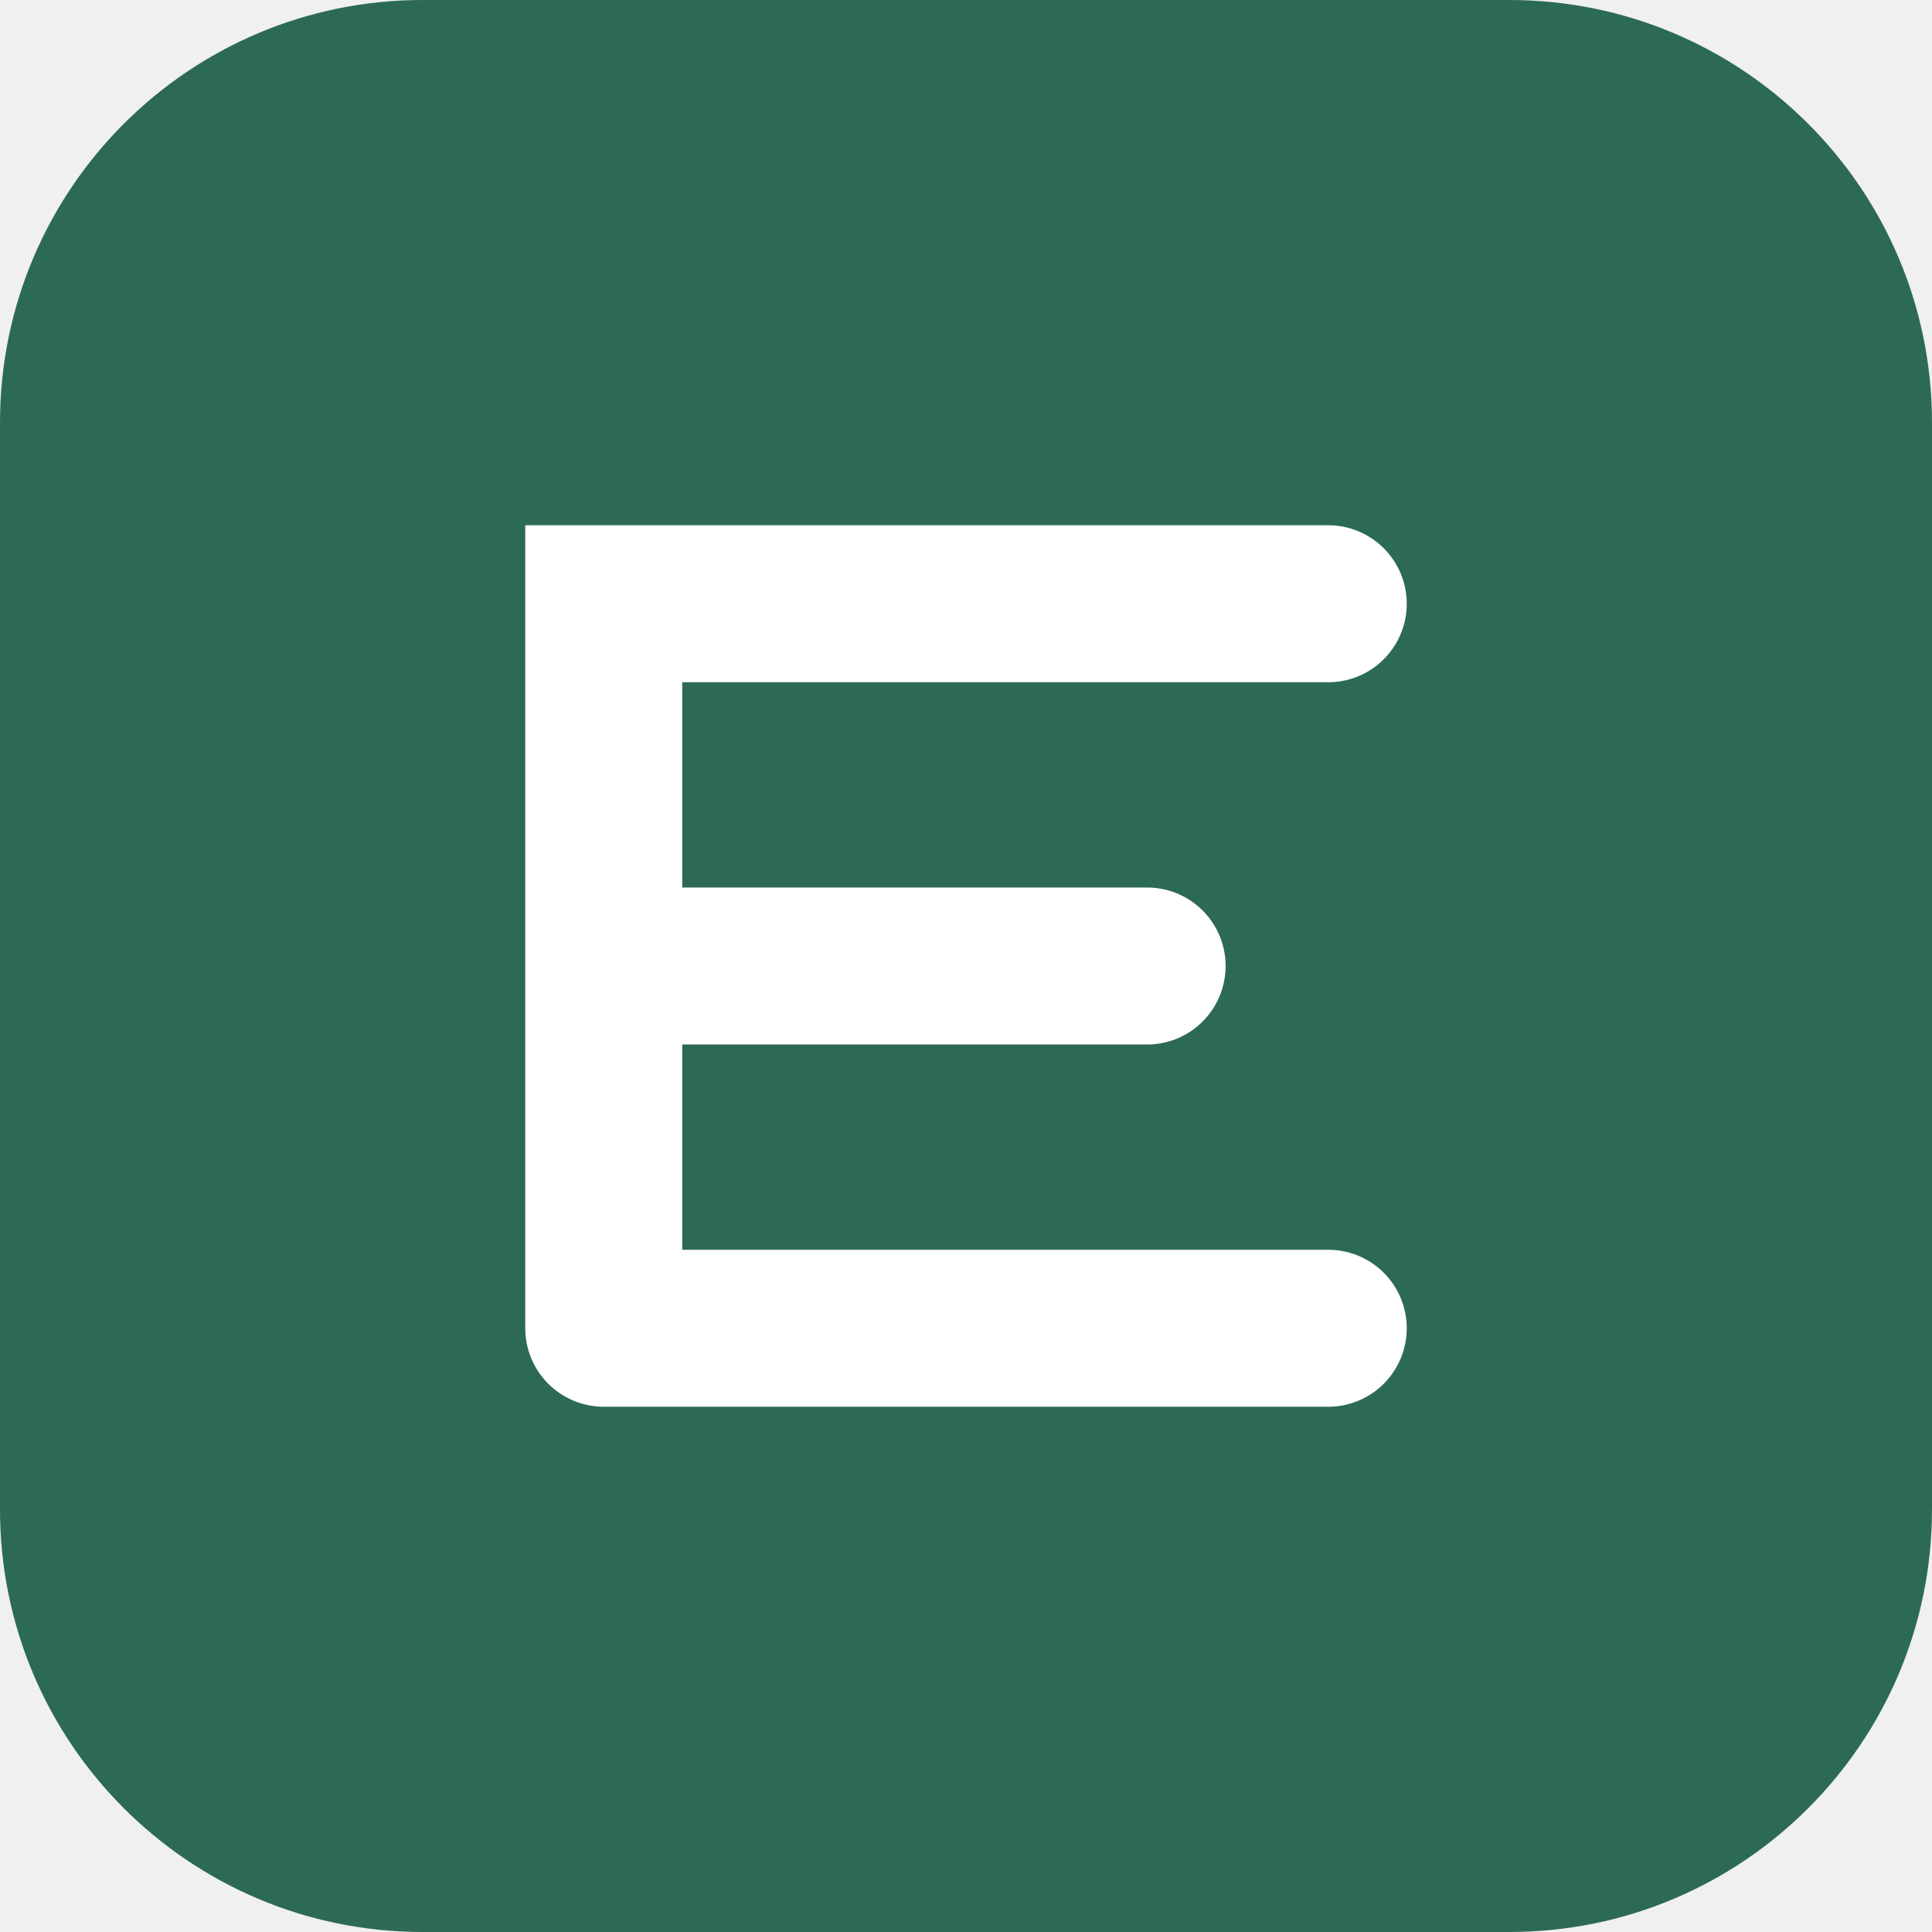
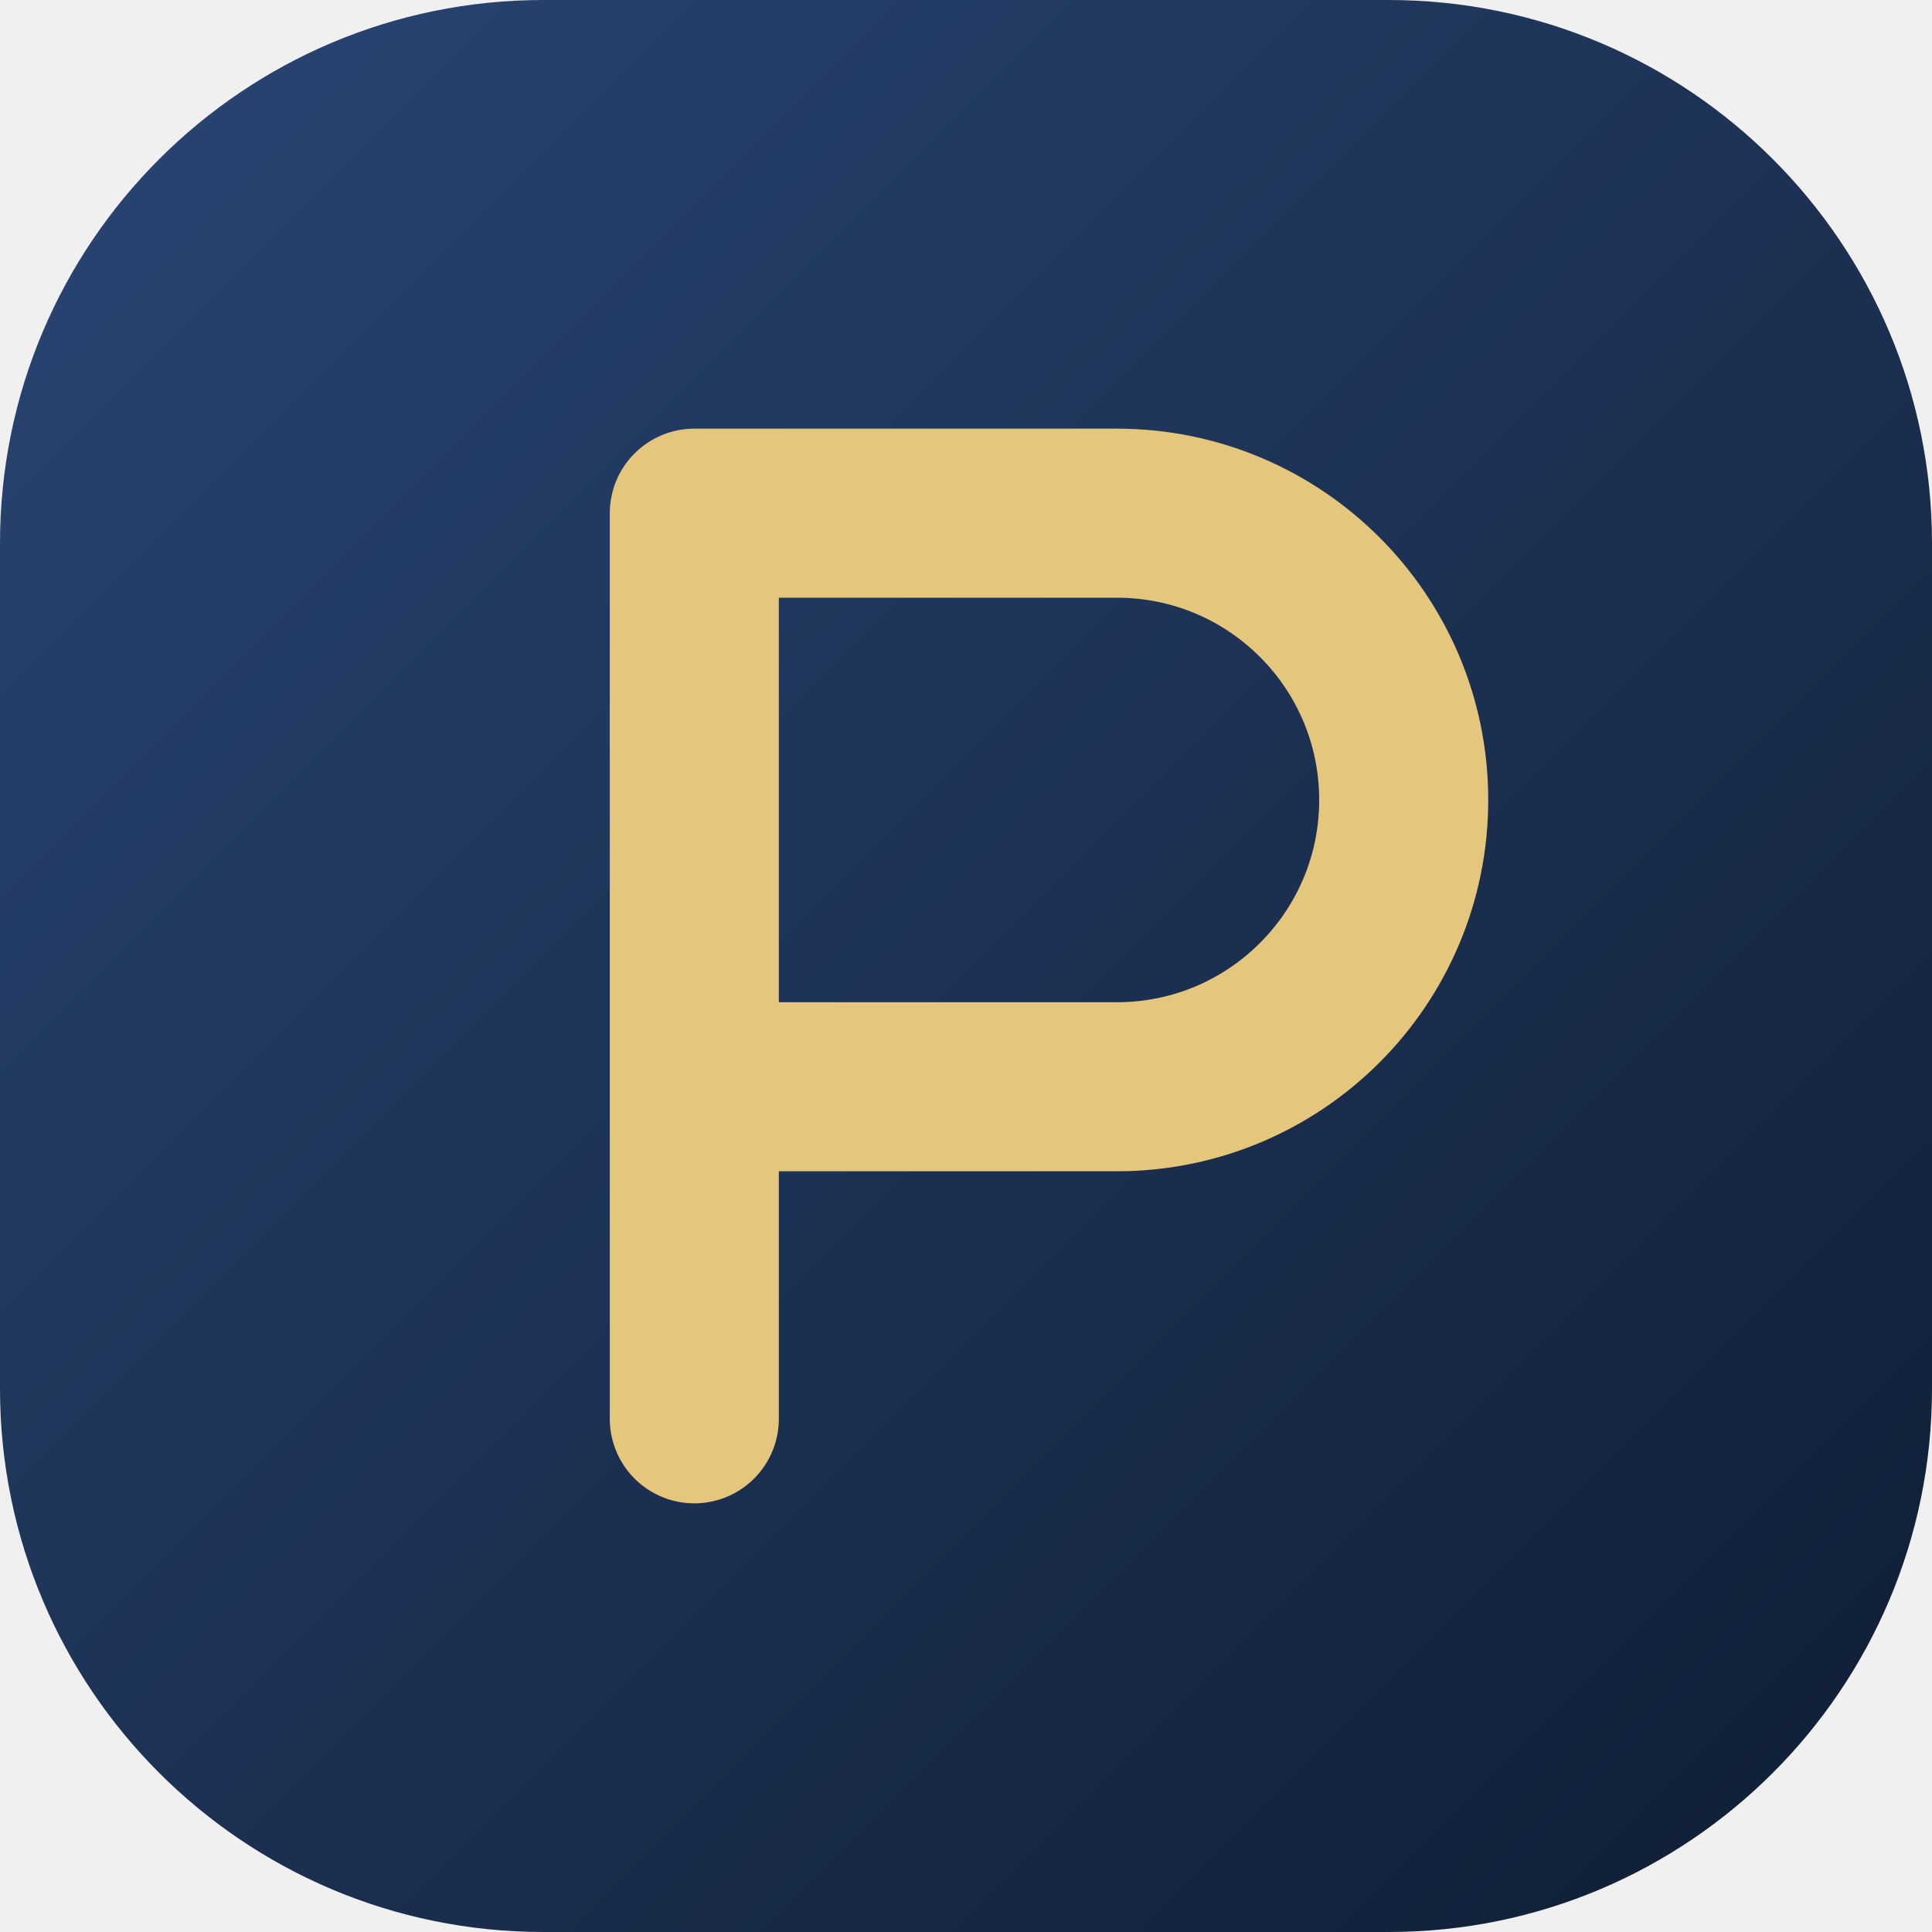
<svg xmlns="http://www.w3.org/2000/svg" viewBox="0 0 32 32">
-   <rect width="32" height="32" rx="7" fill="#2d6a55" />
-   <path d="M10 22V10h12M10 16h9M10 22h12" stroke="#fff" stroke-width="2.6" fill="none" stroke-linecap="round" />
+   <defs>
+     <linearGradient id="g" x1="0" y1="0" x2="1" y2="1">
+       <stop offset="0" stop-color="#2a4675" />
+       <stop offset="1" stop-color="#0f1d33" />
+     </linearGradient>
+   </defs>
+   <rect width="32" height="32" rx="9" fill="url(#g)" />
+   <path d="M11.5 23.5V8.5h7a4.75 4.75 0 0 1 0 9.5h-7" stroke="#e4c77d" stroke-width="2.8" fill="none" stroke-linecap="round" stroke-linejoin="round" />
</svg>
